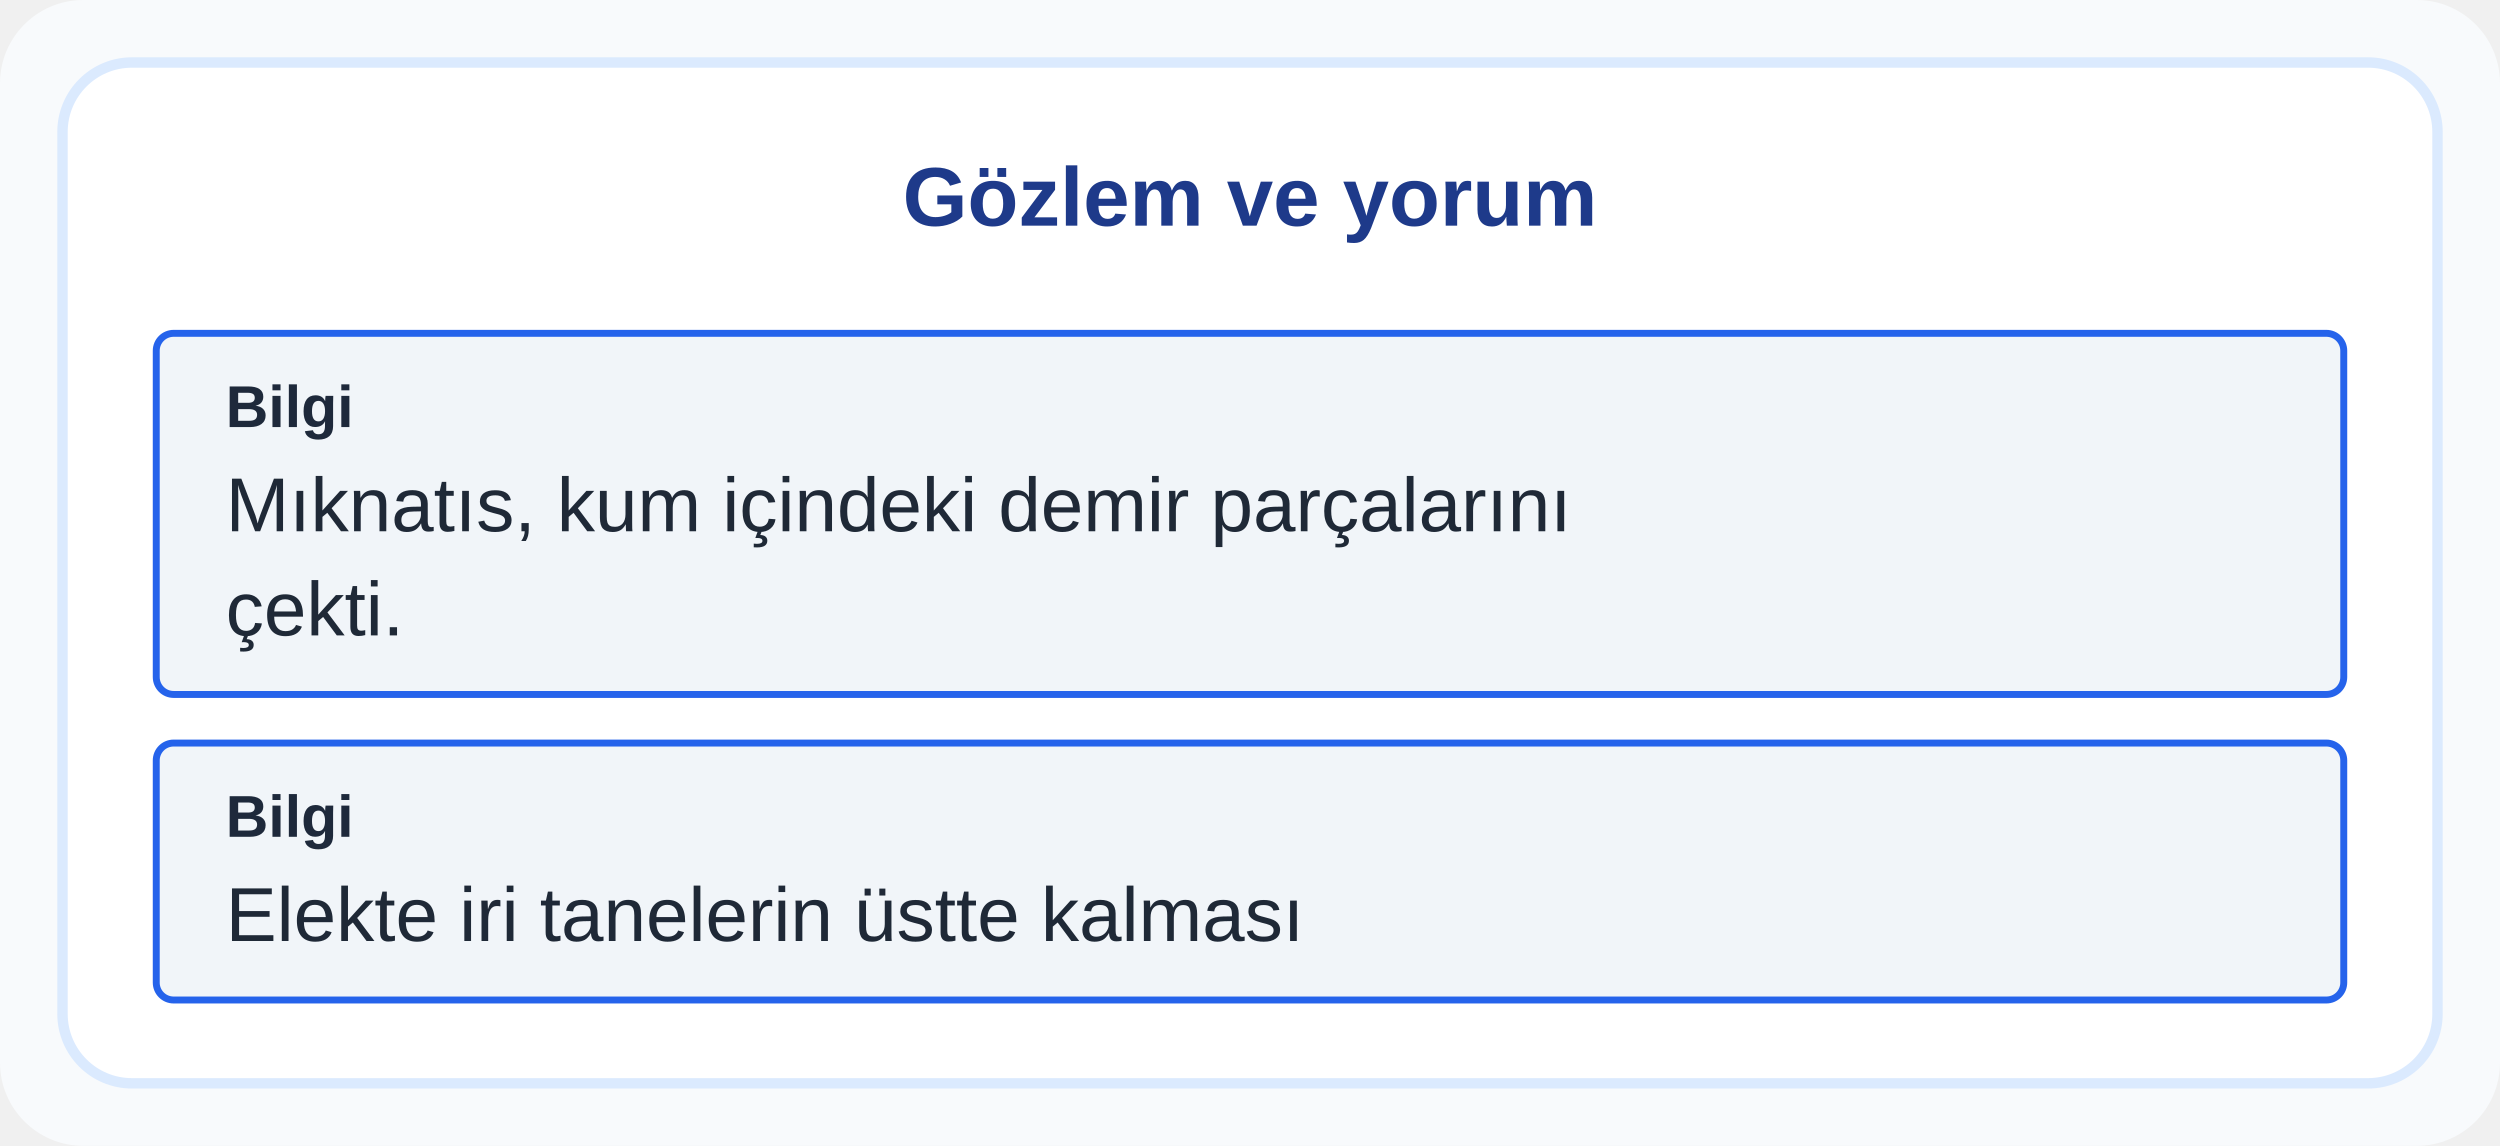
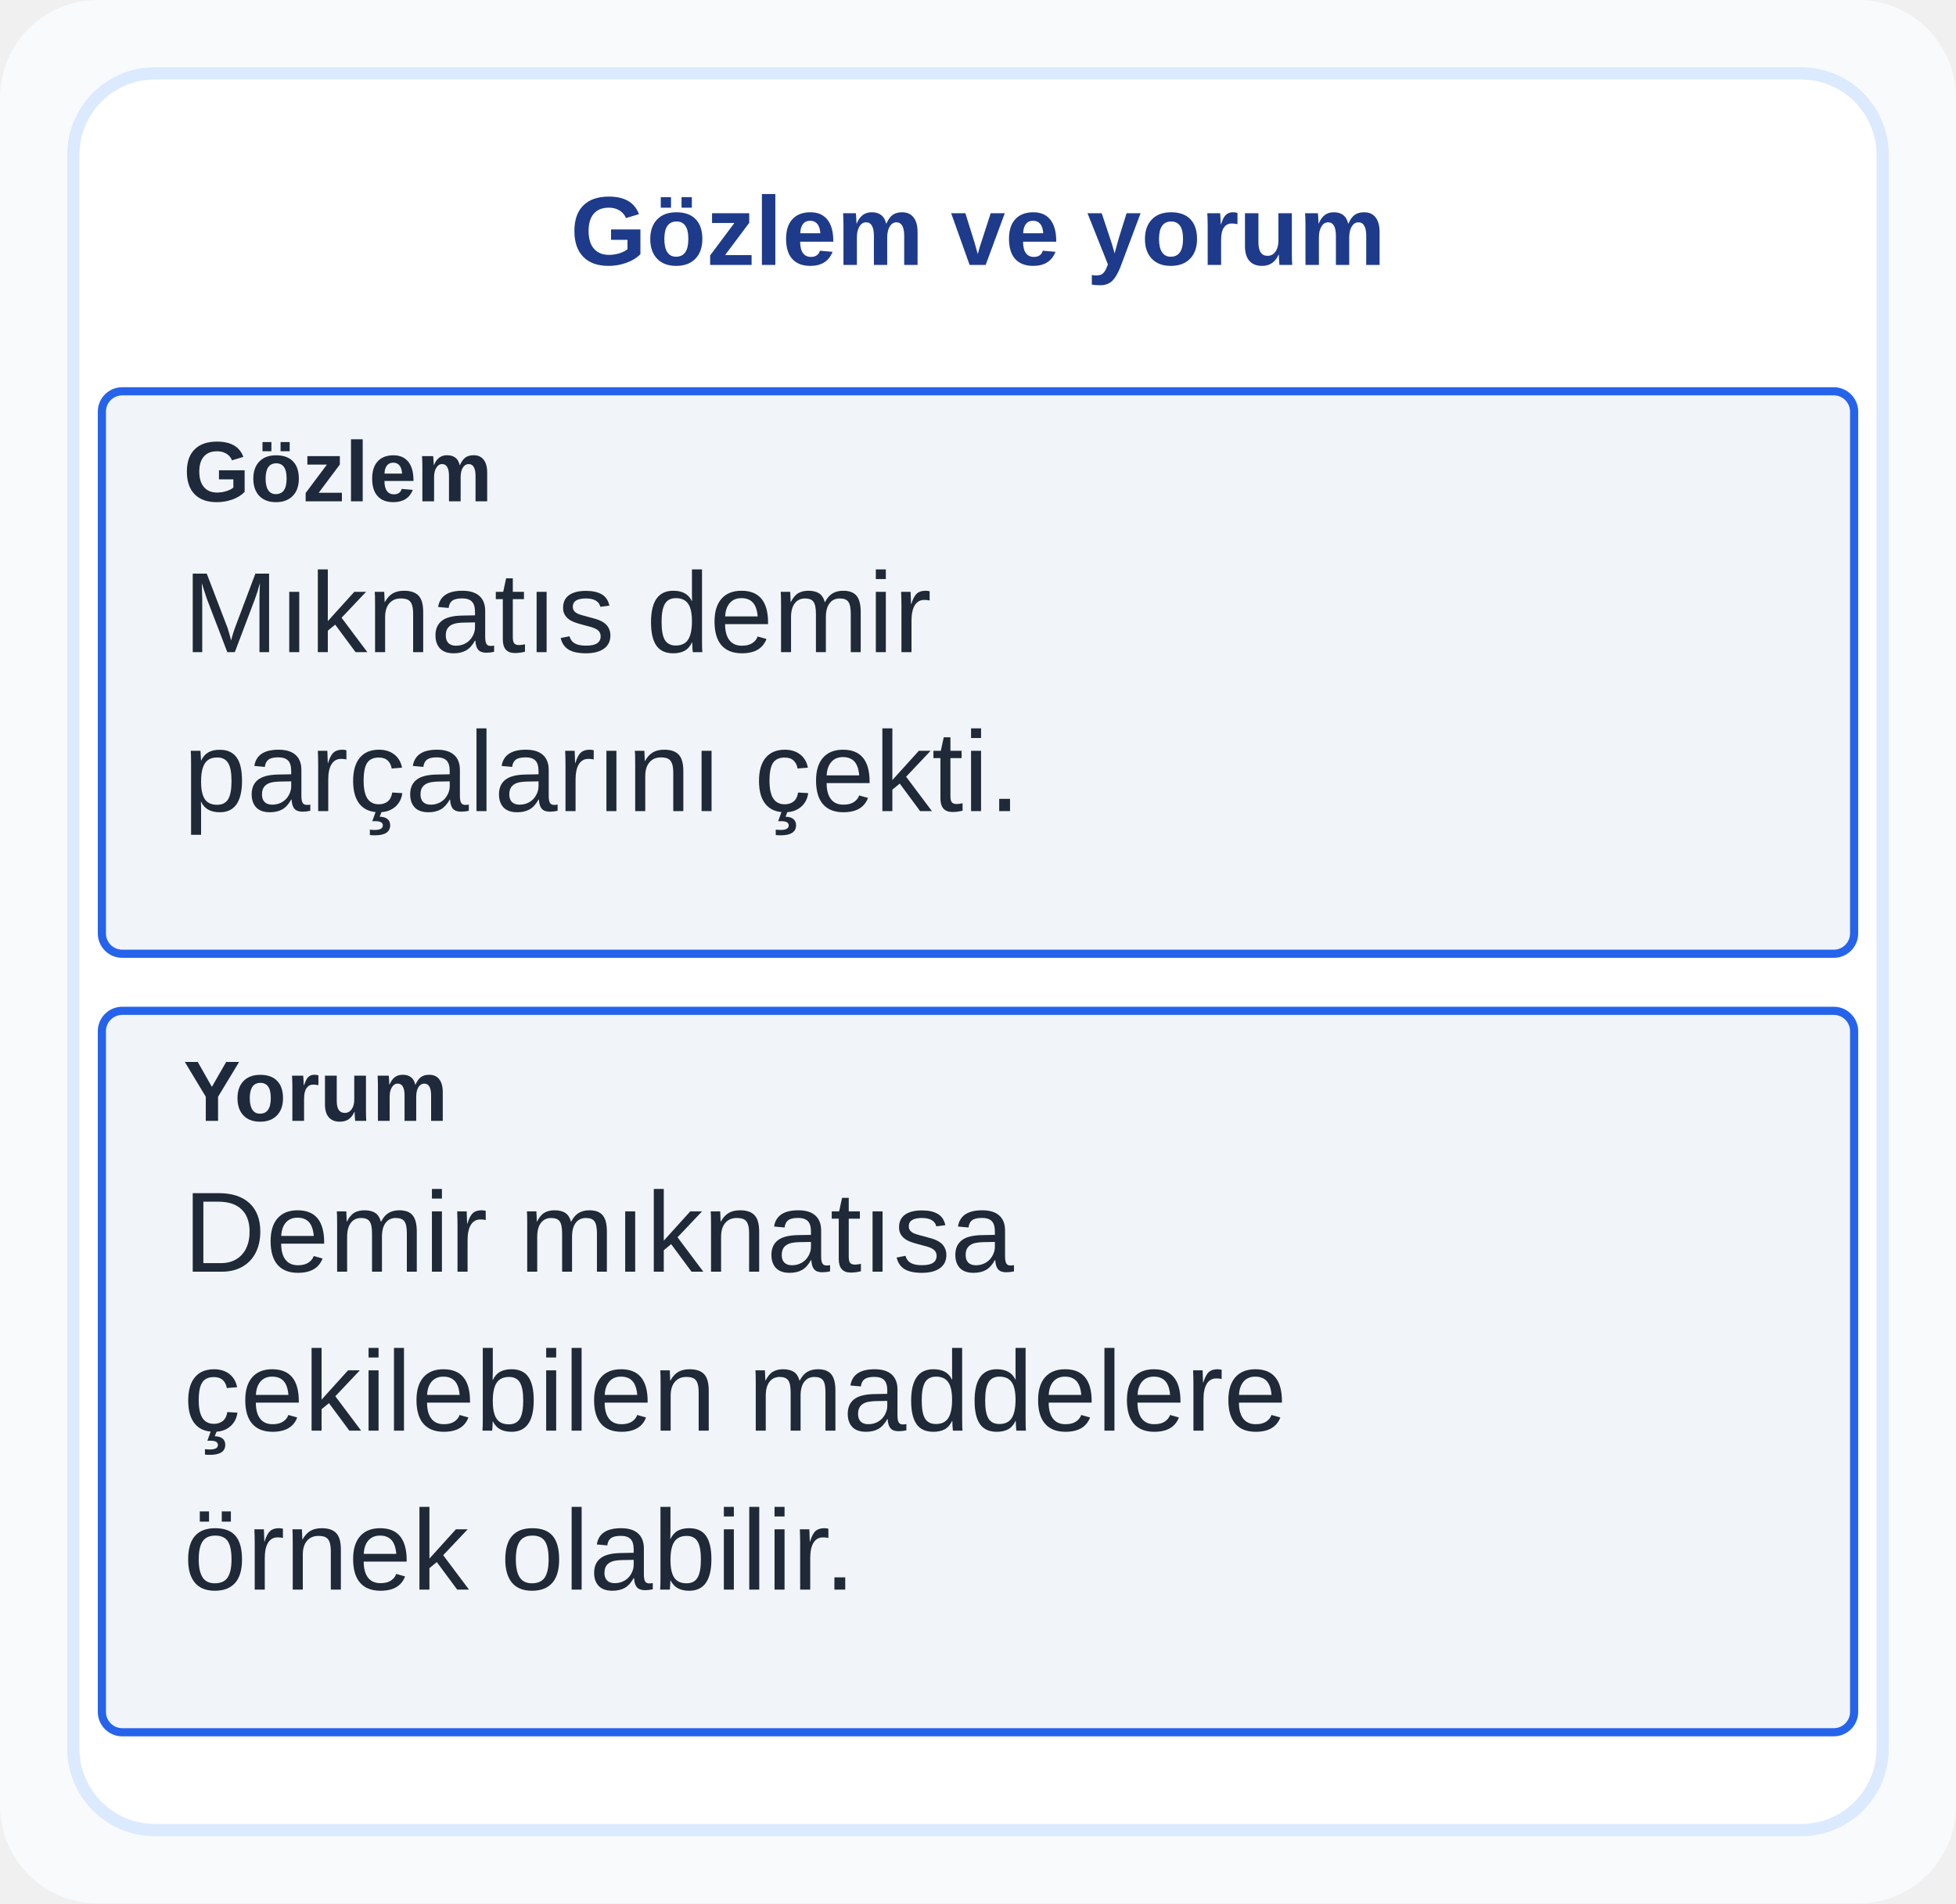
- <svg xmlns="http://www.w3.org/2000/svg" viewBox="0 0 720 330" role="img" aria-labelledby="title desc">
+ <svg xmlns="http://www.w3.org/2000/svg" viewBox="0 0 480 467" role="img" aria-labelledby="title desc">
  <style>.title{font:700 24px Arial,sans-serif;fill:#1E3A8A}.label{font:600 15px Arial,sans-serif;fill:#334155}.small{font:500 14px Arial,sans-serif;fill:#475569}.value{font:700 17px Arial,sans-serif;fill:#1E293B}.coin{font:700 18px Arial,sans-serif;fill:#92400E}.equation{font:700 36px Arial,sans-serif;fill:#1E3A8A}</style>
-   <rect width="720" height="330" rx="24" fill="#F8FAFC" />
-   <rect x="18" y="18" width="684" height="294" rx="20" fill="#fff" stroke="#DBEAFE" stroke-width="3" />
-   <text x="360" y="65" text-anchor="middle" class="title">Gözlem ve yorum</text>
-   <rect x="45" y="96" width="630" height="104" rx="5" fill="#f1f5f9" stroke="#2563eb" stroke-width="2" />
-   <text x="65" y="123" class="value">Bilgi</text>
-   <text x="65" y="153" style="font:22px Arial;fill:#1f2937">Mıknatıs, kum içindeki demir parçalarını</text>
-   <text x="65" y="183" style="font:22px Arial;fill:#1f2937">çekti.</text>
-   <rect x="45" y="214" width="630" height="74" rx="5" fill="#f1f5f9" stroke="#2563eb" stroke-width="2" />
-   <text x="65" y="241" class="value">Bilgi</text>
-   <text x="65" y="271" style="font:22px Arial;fill:#1f2937">Elekte iri tanelerin üstte kalması</text>
+   <rect width="480" height="467" rx="24" fill="#F8FAFC" />
+   <rect x="18" y="18" width="444" height="431" rx="20" fill="#fff" stroke="#DBEAFE" stroke-width="3" />
+   <text x="240" y="65" text-anchor="middle" class="title">Gözlem ve yorum</text>
+   <rect x="25" y="96" width="430" height="138" rx="5" fill="#f1f5f9" stroke="#2563eb" stroke-width="2" />
+   <text x="45" y="123" style="font:700 21px Arial;fill:#1e293b">Gözlem</text>
+   <text x="45" y="160" style="font:28px Arial;fill:#1f2937">Mıknatıs demir</text>
+   <text x="45" y="199" style="font:28px Arial;fill:#1f2937">parçalarını çekti.</text>
+   <rect x="25" y="248" width="430" height="177" rx="5" fill="#f1f5f9" stroke="#2563eb" stroke-width="2" />
+   <text x="45" y="275" style="font:700 21px Arial;fill:#1e293b">Yorum</text>
+   <text x="45" y="312" style="font:28px Arial;fill:#1f2937">Demir mıknatısa</text>
+   <text x="45" y="351" style="font:28px Arial;fill:#1f2937">çekilebilen maddelere</text>
+   <text x="45" y="390" style="font:28px Arial;fill:#1f2937">örnek olabilir.</text>
</svg>
